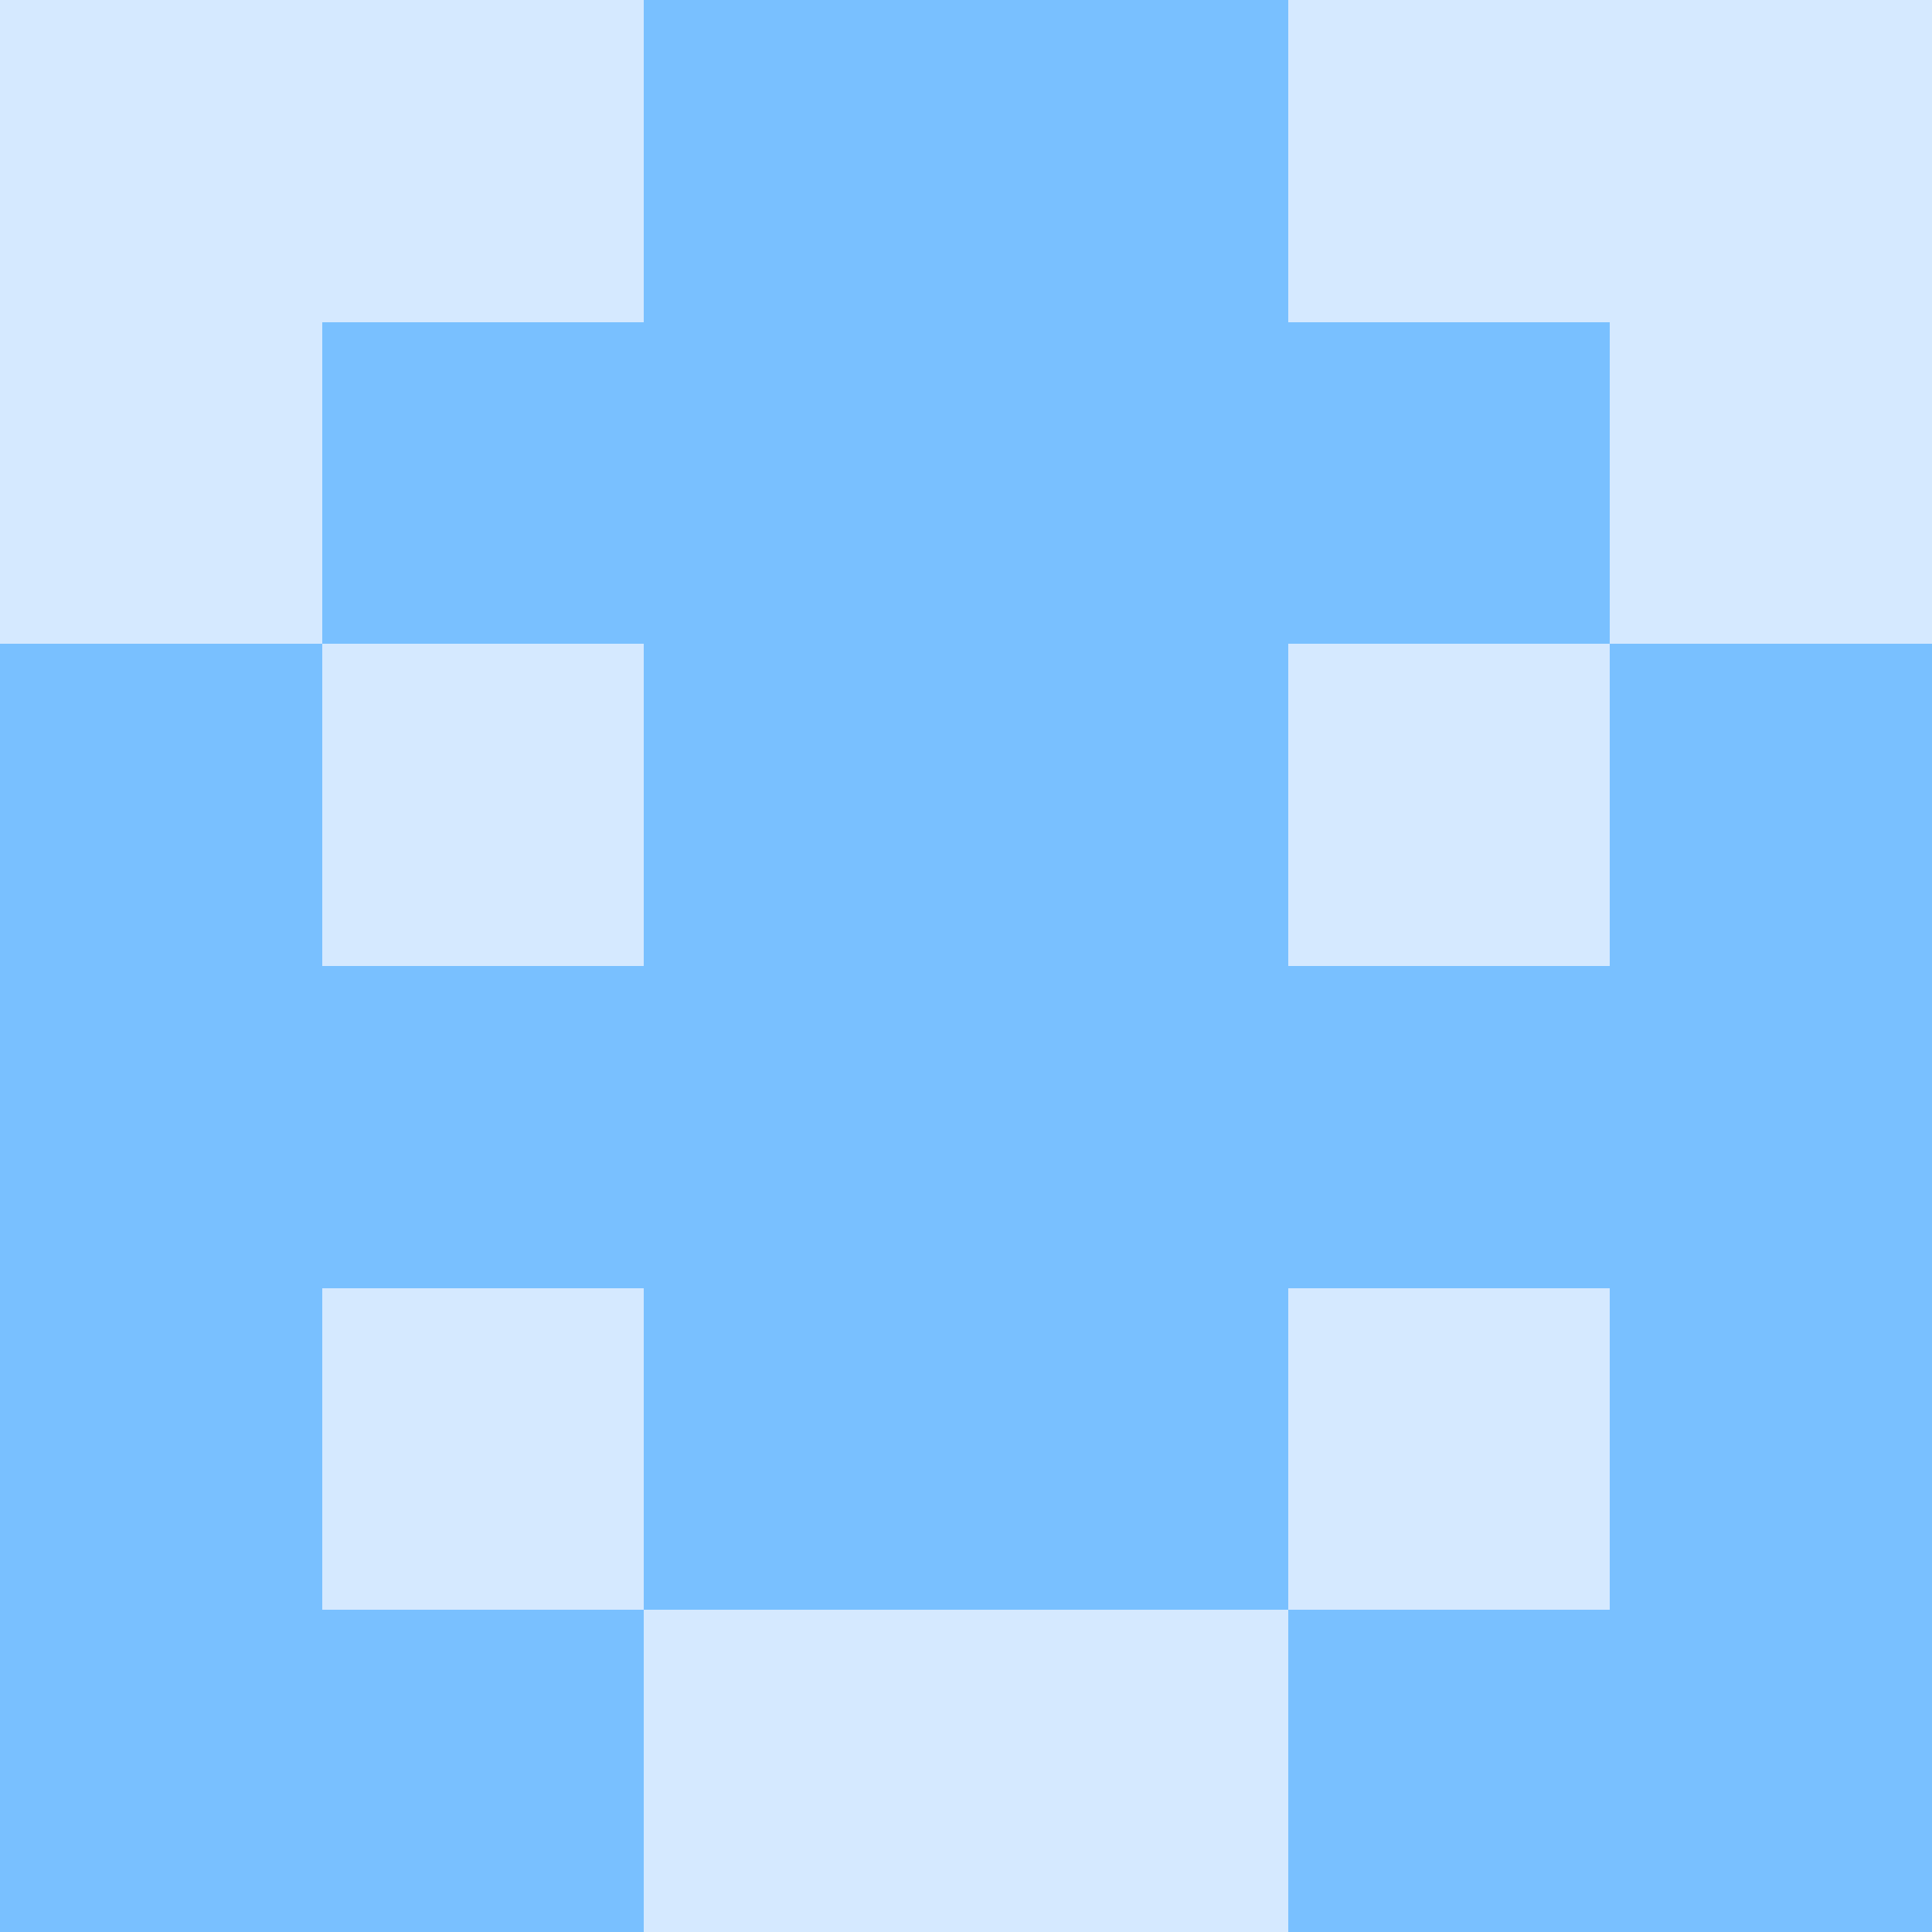
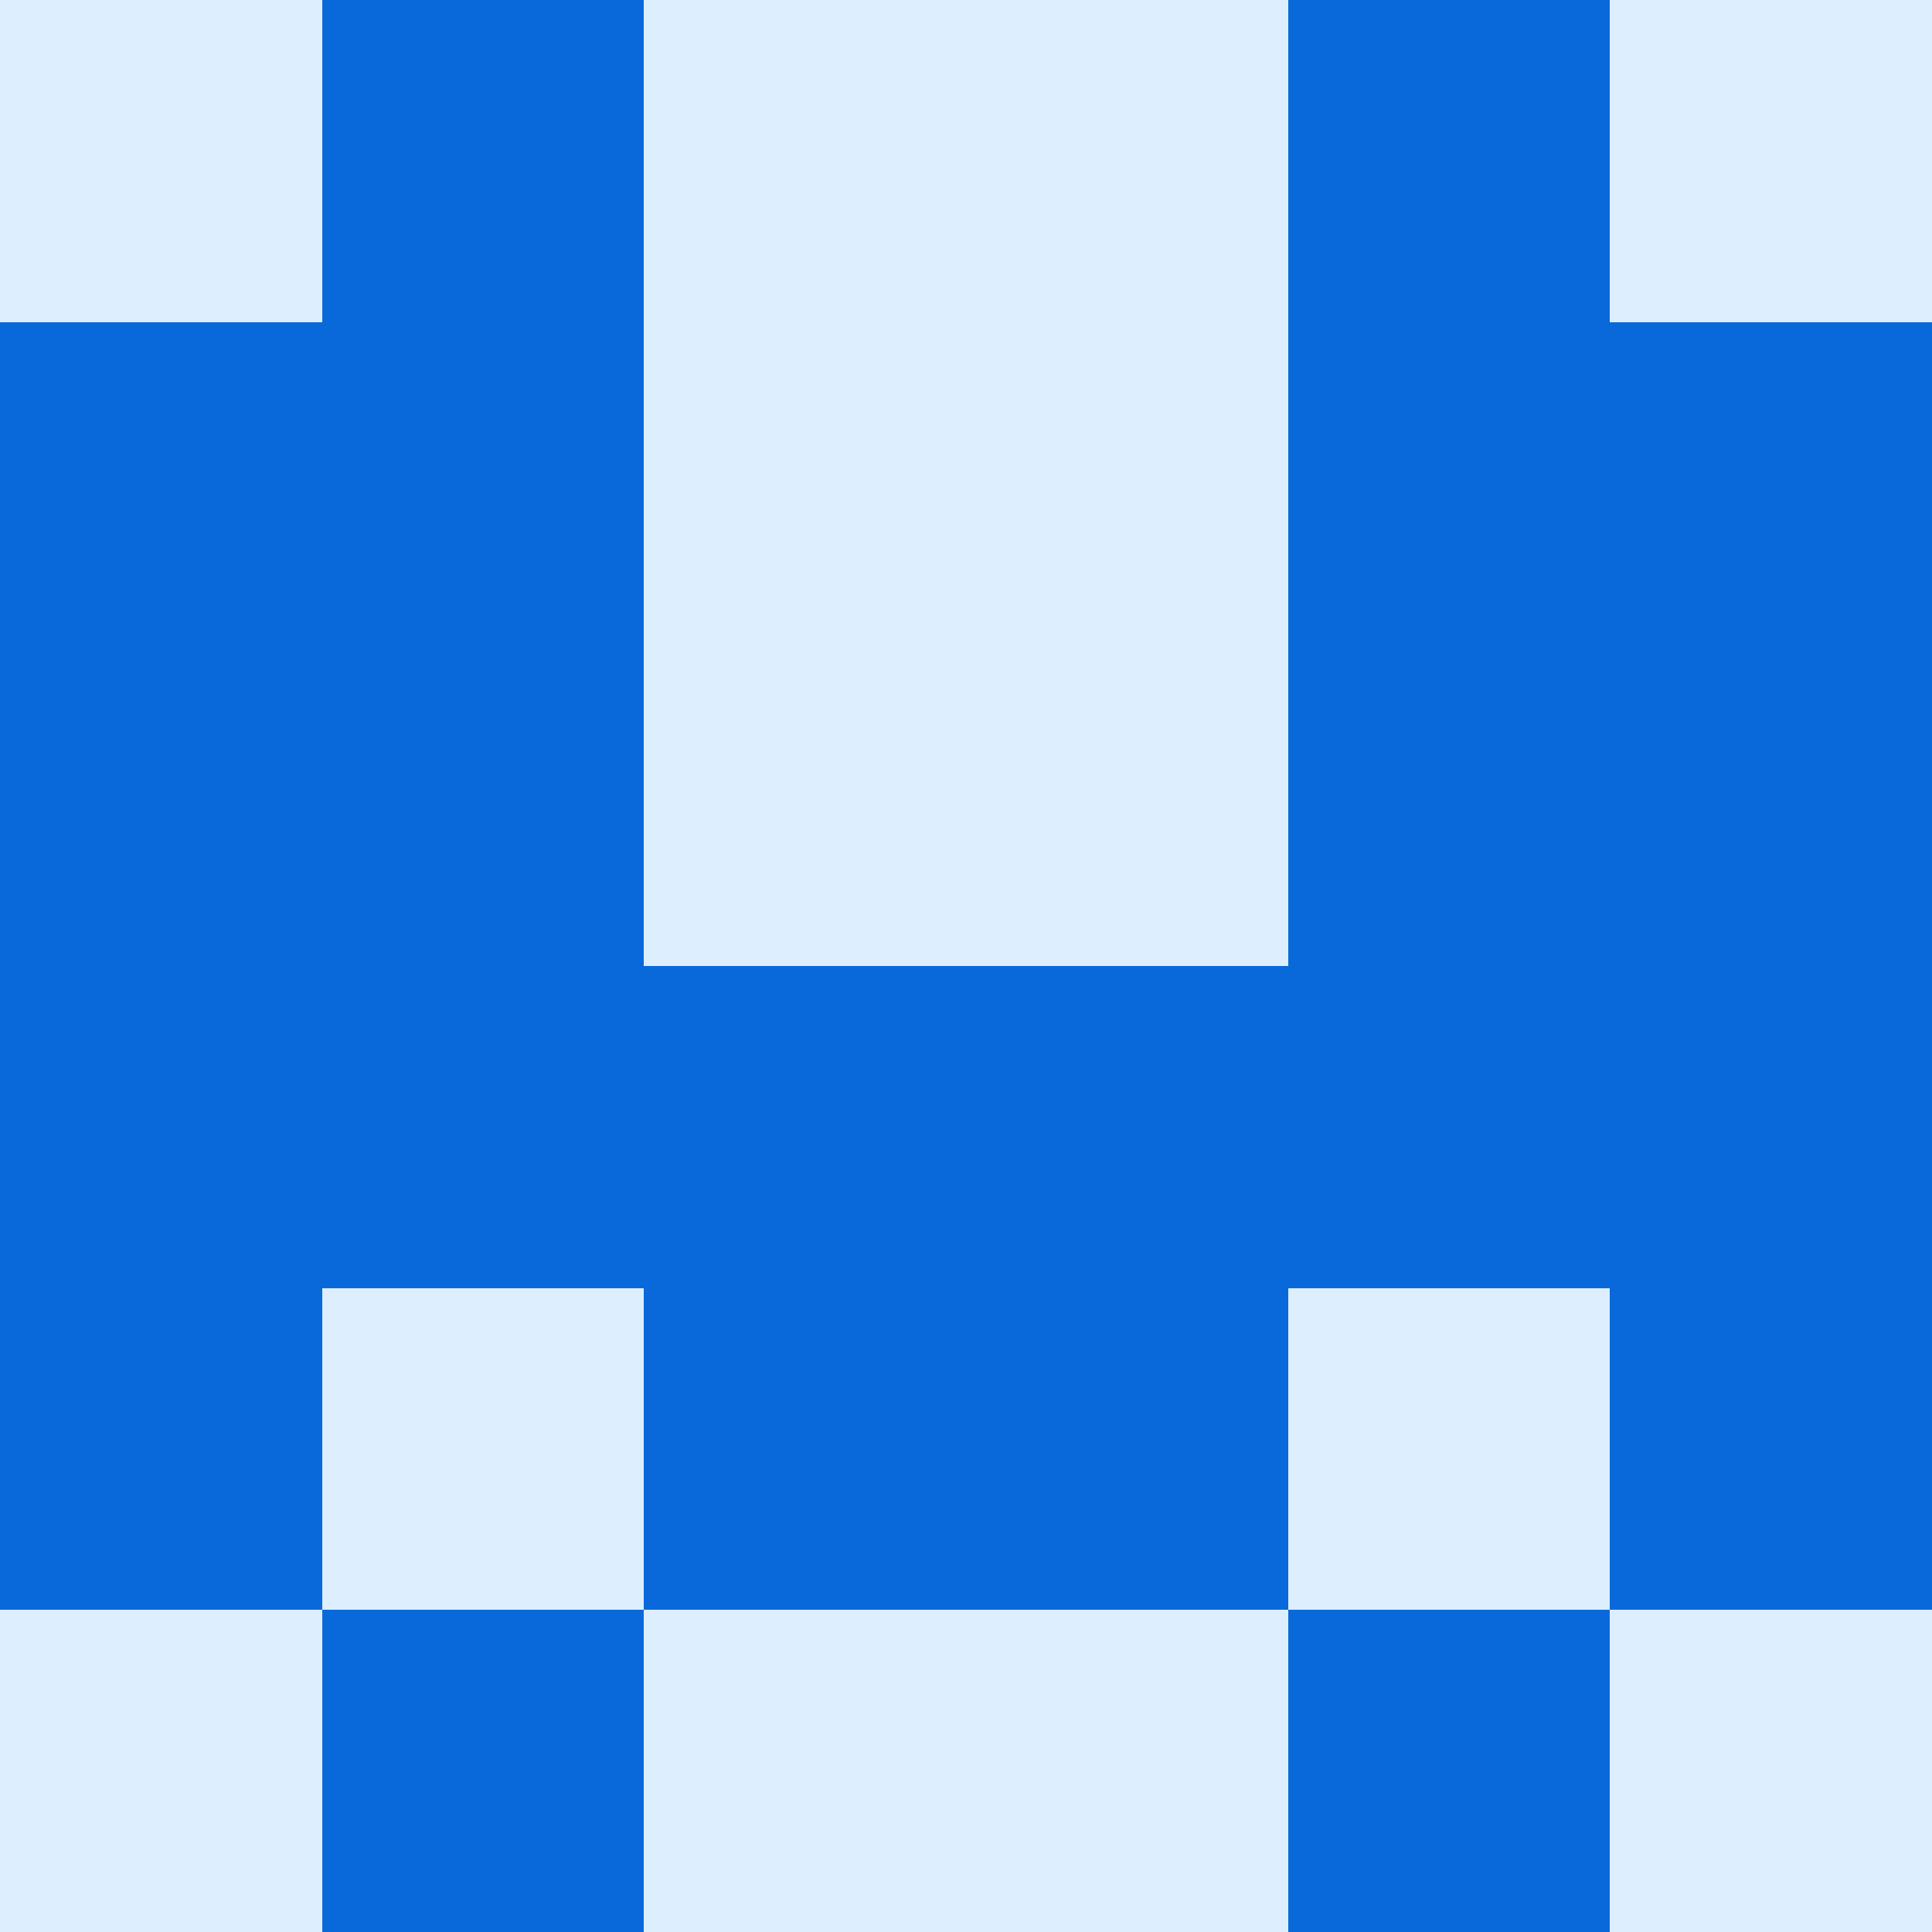
<svg xmlns="http://www.w3.org/2000/svg" viewBox="0 0 48 48" width="192" height="192" shape-rendering="crispEdges">
-   <rect width="48" height="48" fill="#58a6ff" opacity="0.25" />
-   <rect x="16" y="0" width="8" height="8" fill="#79c0ff" />
-   <rect x="24" y="0" width="8" height="8" fill="#79c0ff" />
-   <rect x="8" y="8" width="8" height="8" fill="#79c0ff" />
-   <rect x="32" y="8" width="8" height="8" fill="#79c0ff" />
-   <rect x="16" y="8" width="8" height="8" fill="#79c0ff" />
-   <rect x="24" y="8" width="8" height="8" fill="#79c0ff" />
-   <rect x="0" y="16" width="8" height="8" fill="#79c0ff" />
-   <rect x="40" y="16" width="8" height="8" fill="#79c0ff" />
-   <rect x="16" y="16" width="8" height="8" fill="#79c0ff" />
-   <rect x="24" y="16" width="8" height="8" fill="#79c0ff" />
-   <rect x="0" y="24" width="8" height="8" fill="#79c0ff" />
-   <rect x="40" y="24" width="8" height="8" fill="#79c0ff" />
-   <rect x="8" y="24" width="8" height="8" fill="#79c0ff" />
-   <rect x="32" y="24" width="8" height="8" fill="#79c0ff" />
-   <rect x="16" y="24" width="8" height="8" fill="#79c0ff" />
-   <rect x="24" y="24" width="8" height="8" fill="#79c0ff" />
-   <rect x="0" y="32" width="8" height="8" fill="#79c0ff" />
-   <rect x="40" y="32" width="8" height="8" fill="#79c0ff" />
-   <rect x="16" y="32" width="8" height="8" fill="#79c0ff" />
-   <rect x="24" y="32" width="8" height="8" fill="#79c0ff" />
-   <rect x="0" y="40" width="8" height="8" fill="#79c0ff" />
-   <rect x="40" y="40" width="8" height="8" fill="#79c0ff" />
-   <rect x="8" y="40" width="8" height="8" fill="#79c0ff" />
-   <rect x="32" y="40" width="8" height="8" fill="#79c0ff" />
+   <rect width="48" height="48" fill="#79c0ff" opacity="0.25" />
+   <rect x="8" y="0" width="8" height="8" fill="#0969da" />
+   <rect x="32" y="0" width="8" height="8" fill="#0969da" />
+   <rect x="0" y="8" width="8" height="8" fill="#0969da" />
+   <rect x="40" y="8" width="8" height="8" fill="#0969da" />
+   <rect x="8" y="8" width="8" height="8" fill="#0969da" />
+   <rect x="32" y="8" width="8" height="8" fill="#0969da" />
+   <rect x="0" y="16" width="8" height="8" fill="#0969da" />
+   <rect x="40" y="16" width="8" height="8" fill="#0969da" />
+   <rect x="8" y="16" width="8" height="8" fill="#0969da" />
+   <rect x="32" y="16" width="8" height="8" fill="#0969da" />
+   <rect x="0" y="24" width="8" height="8" fill="#0969da" />
+   <rect x="40" y="24" width="8" height="8" fill="#0969da" />
+   <rect x="8" y="24" width="8" height="8" fill="#0969da" />
+   <rect x="32" y="24" width="8" height="8" fill="#0969da" />
+   <rect x="16" y="24" width="8" height="8" fill="#0969da" />
+   <rect x="24" y="24" width="8" height="8" fill="#0969da" />
+   <rect x="0" y="32" width="8" height="8" fill="#0969da" />
+   <rect x="40" y="32" width="8" height="8" fill="#0969da" />
+   <rect x="16" y="32" width="8" height="8" fill="#0969da" />
+   <rect x="24" y="32" width="8" height="8" fill="#0969da" />
+   <rect x="8" y="40" width="8" height="8" fill="#0969da" />
+   <rect x="32" y="40" width="8" height="8" fill="#0969da" />
</svg>
